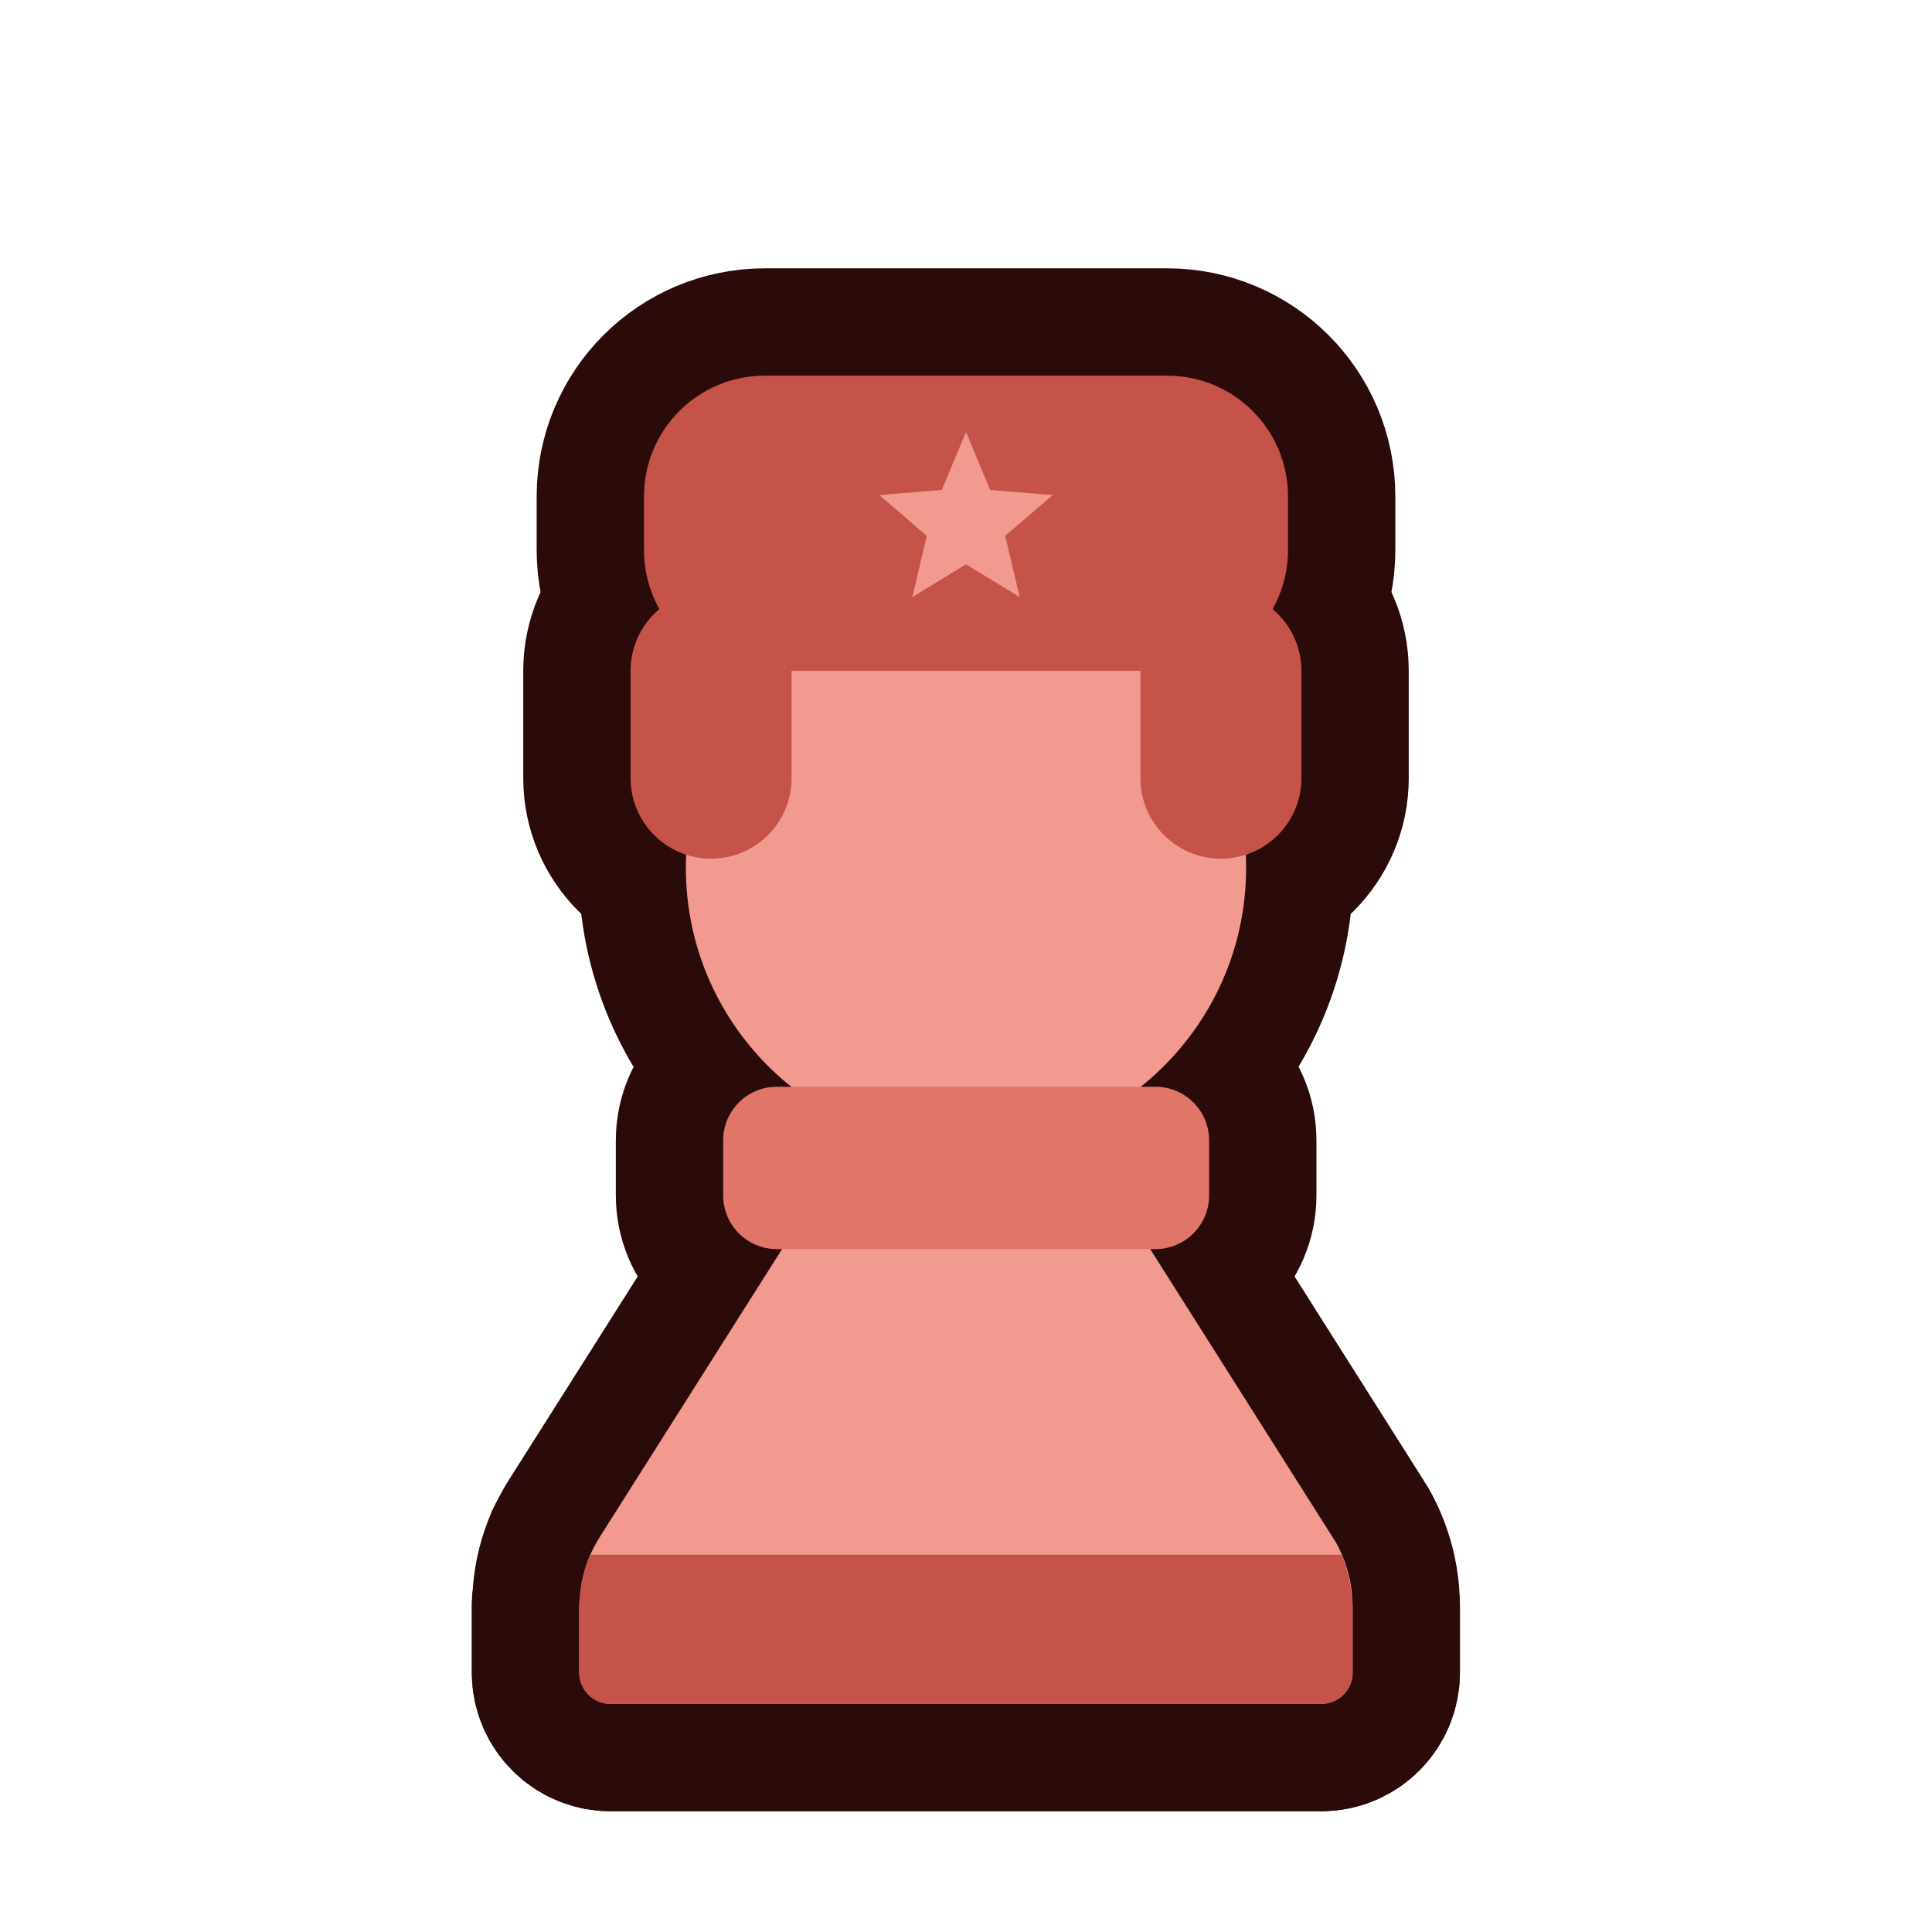
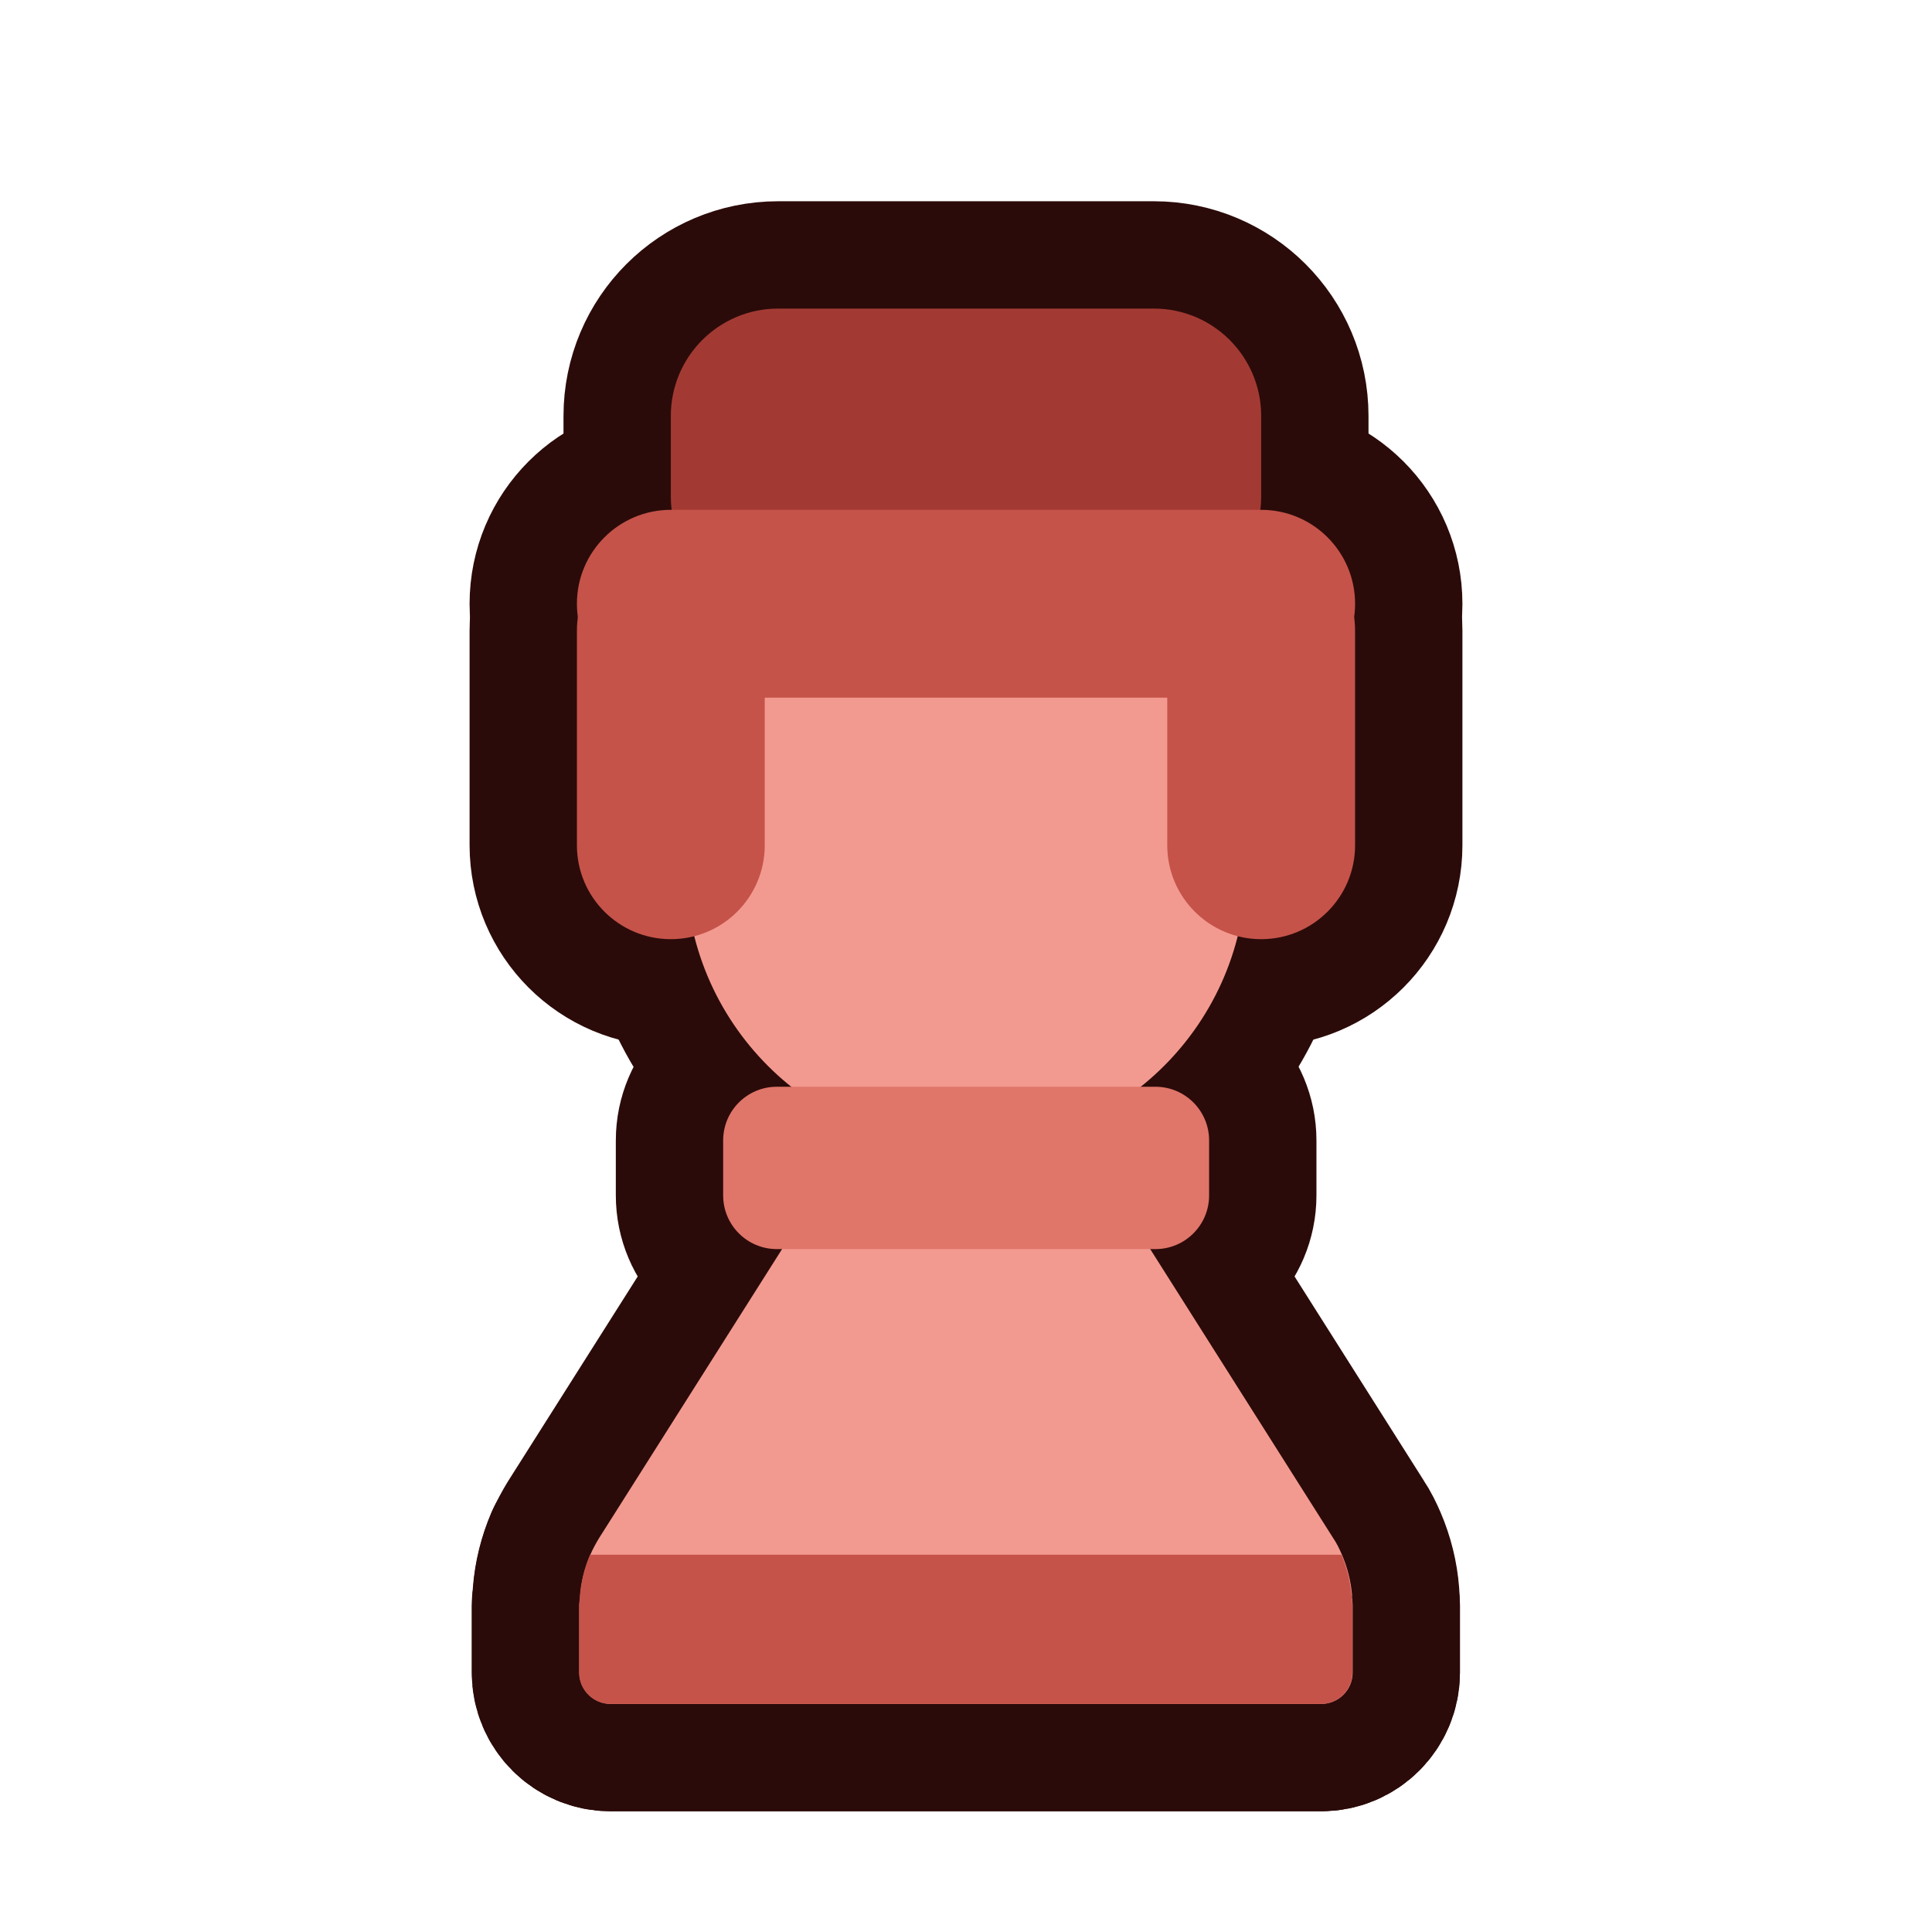
<svg xmlns="http://www.w3.org/2000/svg" style="color-scheme:light only" viewBox="0 0 72 72">
  <defs>
    <g id="p">
      <path d="M50.39 59.48c-.04-.53-.17-1.05-.38-1.54-.09-.21-.19-.42-.32-.61l-9.13-14.42h-9.11l-9.13 14.42c-.12.2-.23.4-.32.61-.21.49-.34 1.01-.38 1.54 0 .12-.03.24-.03.36v2.49c0 .65.53 1.17 1.17 1.17h26.48c.65 0 1.17-.53 1.17-1.17v-2.49c0-.12-.02-.24-.03-.36Z" style="fill:#f39a90" />
      <circle cx="36" cy="32.34" r="10.44" style="fill:#f39a90" />
      <rect width="18.11" height="6.05" x="26.95" y="40.5" rx="2" ry="2" style="fill:#e0756a" />
      <path d="M21.58 59.84v2.49c0 .65.53 1.17 1.17 1.17h26.48c.65 0 1.17-.53 1.17-1.17v-2.49c0-.12-.02-.24-.03-.36-.04-.53-.17-1.05-.38-1.54h-28c-.21.49-.34 1.01-.38 1.54 0 .12-.03.24-.03.36" style="fill:#c5534a" />
-       <rect x="23.5" y="22" width="6" height="10" rx="3" style="fill:#c5534a" />
-       <rect x="42.5" y="22" width="6" height="10" rx="3" style="fill:#c5534a" />
-       <rect x="24" y="14" width="24" height="11" rx="4.5" style="fill:#c5534a" />
-       <path d="M36.00 16.10 L35.10 18.26 L32.77 18.45 L34.54 19.97 L34.00 22.25 L36.00 21.03 L38.00 22.25 L37.46 19.97 L39.23 18.45 L36.90 18.26 Z" style="fill:#f39a90" />
+       <rect x="21.5" y="20" width="7" height="15" rx="3.5" style="fill:#c5534a" />
+       <rect x="43.5" y="20" width="7" height="15" rx="3.5" style="fill:#c5534a" />
+       <rect x="25" y="11.5" width="22" height="11" rx="4" style="fill:#a23a33" />
+       <rect x="21.5" y="19" width="29" height="7" rx="3.5" style="fill:#c5534a" />
    </g>
  </defs>
  <use href="#p" stroke="#2b0b09" stroke-width="8" stroke-linejoin="round" stroke-linecap="round" />
  <use href="#p" />
</svg>
